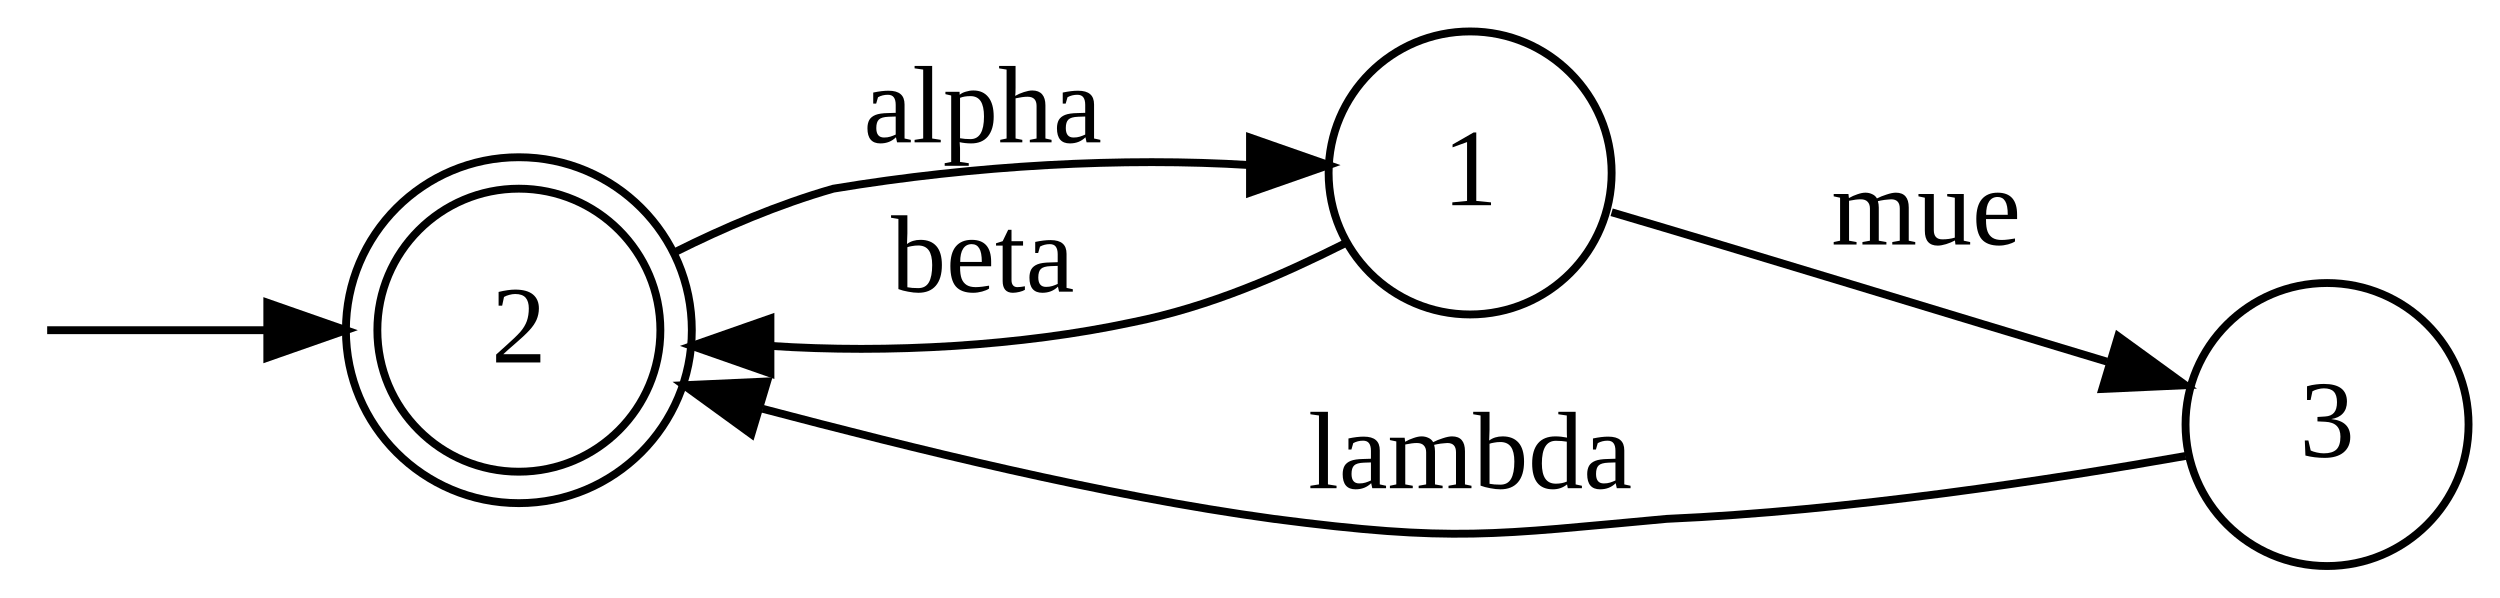
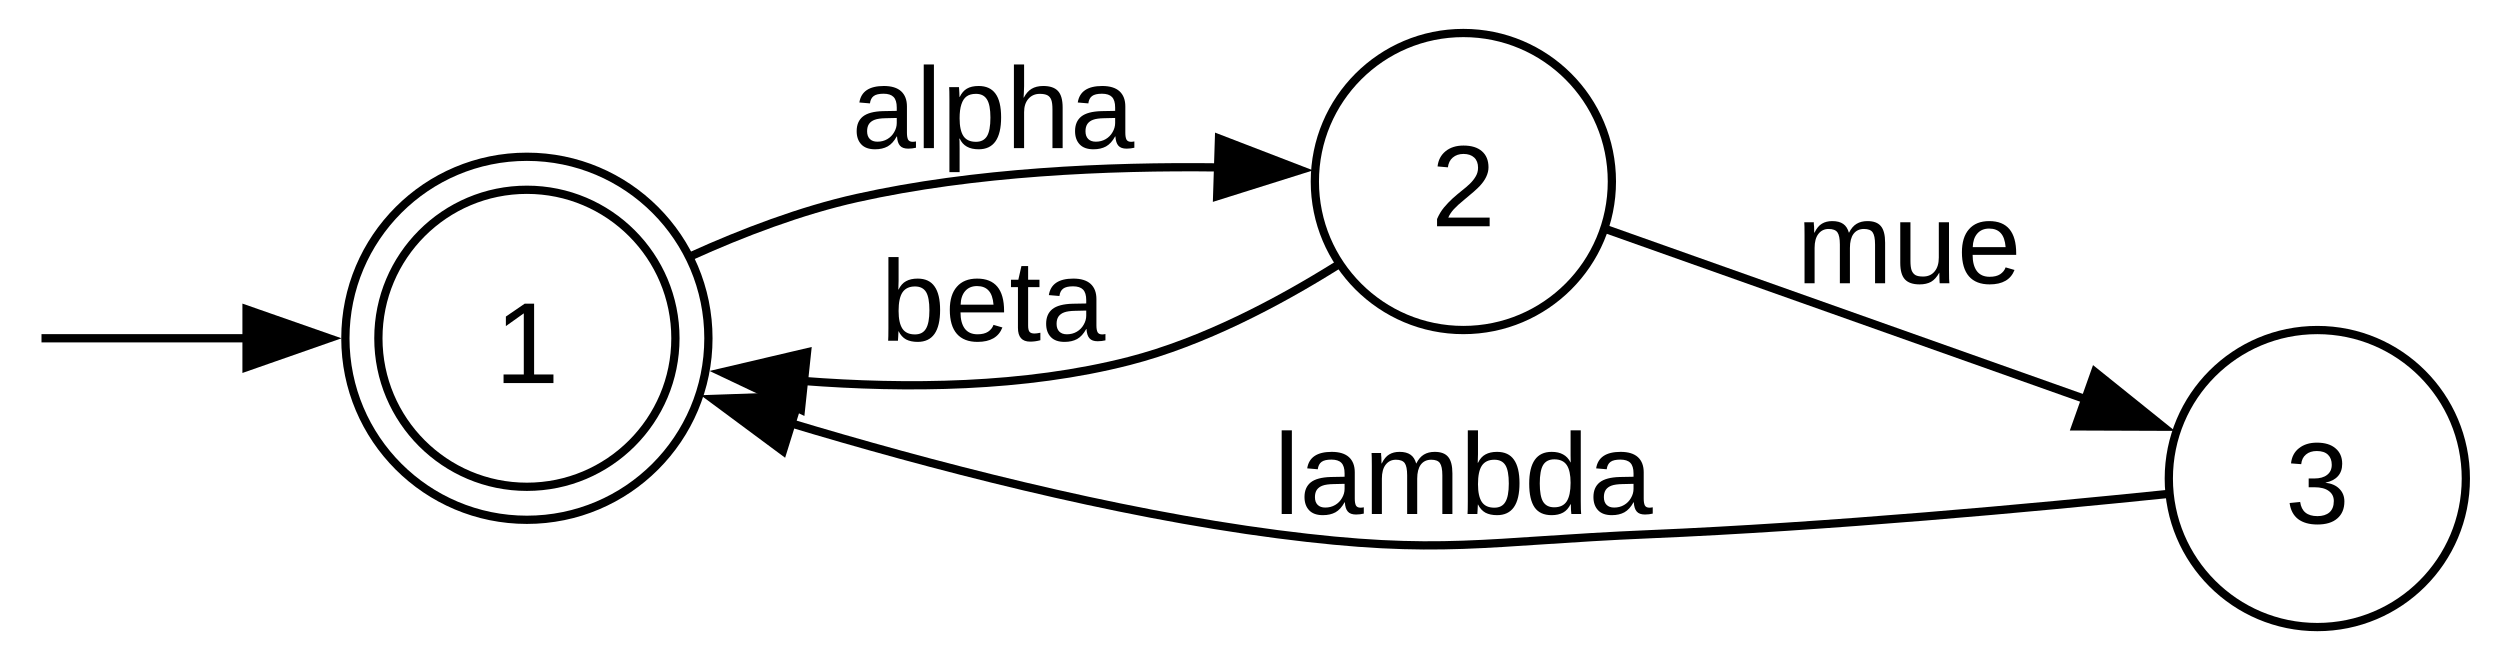
- <svg xmlns="http://www.w3.org/2000/svg" width="318pt" height="76pt" viewBox="0.00 0.00 318.00 76.00">
-   <g id="graph0" class="graph" transform="scale(1 1) rotate(0) translate(4 72)">
-     <polygon style="fill:none;stroke:none;" points="-4,4 -4,-72 314,-72 314,4 -4,4" />
-     <g id="node1" class="node" />
+ <svg xmlns="http://www.w3.org/2000/svg" width="303pt" height="80pt" viewBox="0.00 0.00 302.72 80.00">
+   <g id="graph0" class="graph" transform="scale(1 1) rotate(0) translate(4 76)">
+     <g id="node1" class="node">
+ </g>
+     <g id="node2" class="node">
+       <ellipse fill="none" stroke="black" cx="59.72" cy="-35" rx="18" ry="18" />
+       <ellipse fill="none" stroke="black" cx="59.72" cy="-35" rx="22" ry="22" />
+       <text text-anchor="middle" x="59.72" y="-29.57" font-family="Arial" font-size="14.00">1</text>
+     </g>
+     <g id="edge1" class="edge">
+       <path fill="none" stroke="black" d="M0.89,-35C2.38,-35 13.74,-35 26,-35" />
+       <polygon fill="black" stroke="black" points="25.74,-38.5 35.74,-35 25.74,-31.5 25.74,-38.5" />
+     </g>
    <g id="node3" class="node">
-       <ellipse style="fill:none;stroke:black;" cx="62" cy="-30" rx="18" ry="18" />
-       <ellipse style="fill:none;stroke:black;" cx="62" cy="-30" rx="22" ry="22" />
-       <text text-anchor="middle" x="62" y="-25.9" style="font-family:Times New Roman;font-size:14.00;">2</text>
+       <ellipse fill="none" stroke="black" cx="173.22" cy="-54" rx="18" ry="18" />
+       <text text-anchor="middle" x="173.22" y="-48.58" font-family="Arial" font-size="14.00">2</text>
    </g>
    <g id="edge2" class="edge">
-       <path style="fill:none;stroke:black;" d="M2,-30C5,-30 17,-30 30,-30" />
-       <polygon style="fill:black;stroke:black;" points="30,-33.5 40,-30 30,-26.5 30,-33.5" />
+       <path fill="none" stroke="black" d="M79.67,-44.99C85.89,-47.8 92.94,-50.49 99.72,-52 113.93,-55.17 130.09,-55.88 143.54,-55.71" />
+       <polygon fill="black" stroke="black" points="143.6,-59.21 153.49,-55.4 143.38,-52.22 143.6,-59.21" />
+       <text text-anchor="middle" x="116.22" y="-58.05" font-family="Arial" font-size="14.00">alpha</text>
+     </g>
+     <g id="edge3" class="edge">
+       <path fill="none" stroke="black" d="M157.96,-43.86C150.76,-39.35 141.67,-34.55 132.72,-32.25 120.05,-28.99 105.72,-28.86 93.19,-29.83" />
+       <polygon fill="black" stroke="black" points="92.93,-26.34 83.36,-30.88 93.67,-33.3 92.93,-26.34" />
+       <text text-anchor="middle" x="116.22" y="-34.7" font-family="Arial" font-size="14.00">beta</text>
    </g>
    <g id="node4" class="node">
-       <ellipse style="fill:none;stroke:black;" cx="183" cy="-50" rx="18" ry="18" />
-       <text text-anchor="middle" x="183" y="-45.9" style="font-family:Times New Roman;font-size:14.00;">1</text>
-     </g>
-     <g id="edge8" class="edge">
-       <path style="fill:none;stroke:black;" d="M82,-40C88,-43 95,-46 102,-48 120,-51 139,-52 155,-51" />
-       <polygon style="fill:black;stroke:black;" points="155,-54.5 165,-51 155,-47.5 155,-54.5" />
-       <text text-anchor="middle" x="121" y="-53.9" style="font-family:Times New Roman;font-size:14.00;">alpha</text>
+       <ellipse fill="none" stroke="black" cx="276.72" cy="-18" rx="18" ry="18" />
+       <text text-anchor="middle" x="276.72" y="-12.57" font-family="Arial" font-size="14.00">3</text>
    </g>
    <g id="edge4" class="edge">
-       <path style="fill:none;stroke:black;" d="M167,-41C159,-37 150,-33 140,-31 126,-28 109,-27 94,-28" />
-       <polygon style="fill:black;stroke:black;" points="94,-24.5 84,-28 94,-31.5 94,-24.5" />
-       <text text-anchor="middle" x="121" y="-34.9" style="font-family:Times New Roman;font-size:14.00;">beta</text>
+       <path fill="none" stroke="black" d="M190.53,-48.22C206.21,-42.65 230.21,-34.14 248.74,-27.57" />
+       <polygon fill="black" stroke="black" points="249.77,-30.92 258.03,-24.28 247.43,-24.32 249.77,-30.92" />
+       <text text-anchor="middle" x="227.22" y="-41.67" font-family="Arial" font-size="14.00">mue</text>
    </g>
-     <g id="node5" class="node">
-       <ellipse style="fill:none;stroke:black;" cx="292" cy="-18" rx="18" ry="18" />
-       <text text-anchor="middle" x="292" y="-13.9" style="font-family:Times New Roman;font-size:14.00;">3</text>
-     </g>
-     <g id="edge6" class="edge">
-       <path style="fill:none;stroke:black;" d="M201,-45C218,-40 244,-32 264,-26" />
-       <polygon style="fill:black;stroke:black;" points="265.427,-29.226 274,-23 263.416,-22.521 265.427,-29.226" />
-       <text text-anchor="middle" x="241" y="-40.9" style="font-family:Times New Roman;font-size:14.00;">mue</text>
-     </g>
-     <g id="edge10" class="edge">
-       <path style="fill:none;stroke:black;" d="M274,-14C257,-11 231,-7 208,-6 186,-4 181,-3 158,-6 136,-9 112,-15 93,-20" />
-       <polygon style="fill:black;stroke:black;" points="91.573,-16.774 83,-23 93.584,-23.479 91.573,-16.774" />
-       <text text-anchor="middle" x="183" y="-9.9" style="font-family:Times New Roman;font-size:14.00;">lambda</text>
+     <g id="edge5" class="edge">
+       <path fill="none" stroke="black" d="M258.58,-16.13C242.4,-14.47 217.44,-12.16 195.72,-11.25 175.74,-10.41 170.55,-8.68 150.72,-11.25 130.61,-13.86 108.58,-19.62 91.36,-24.81" />
+       <polygon fill="black" stroke="black" points="90.75,-21.34 82.24,-27.65 92.83,-28.02 90.75,-21.34" />
+       <text text-anchor="middle" x="173.22" y="-13.7" font-family="Arial" font-size="14.00">lambda</text>
    </g>
  </g>
</svg>
